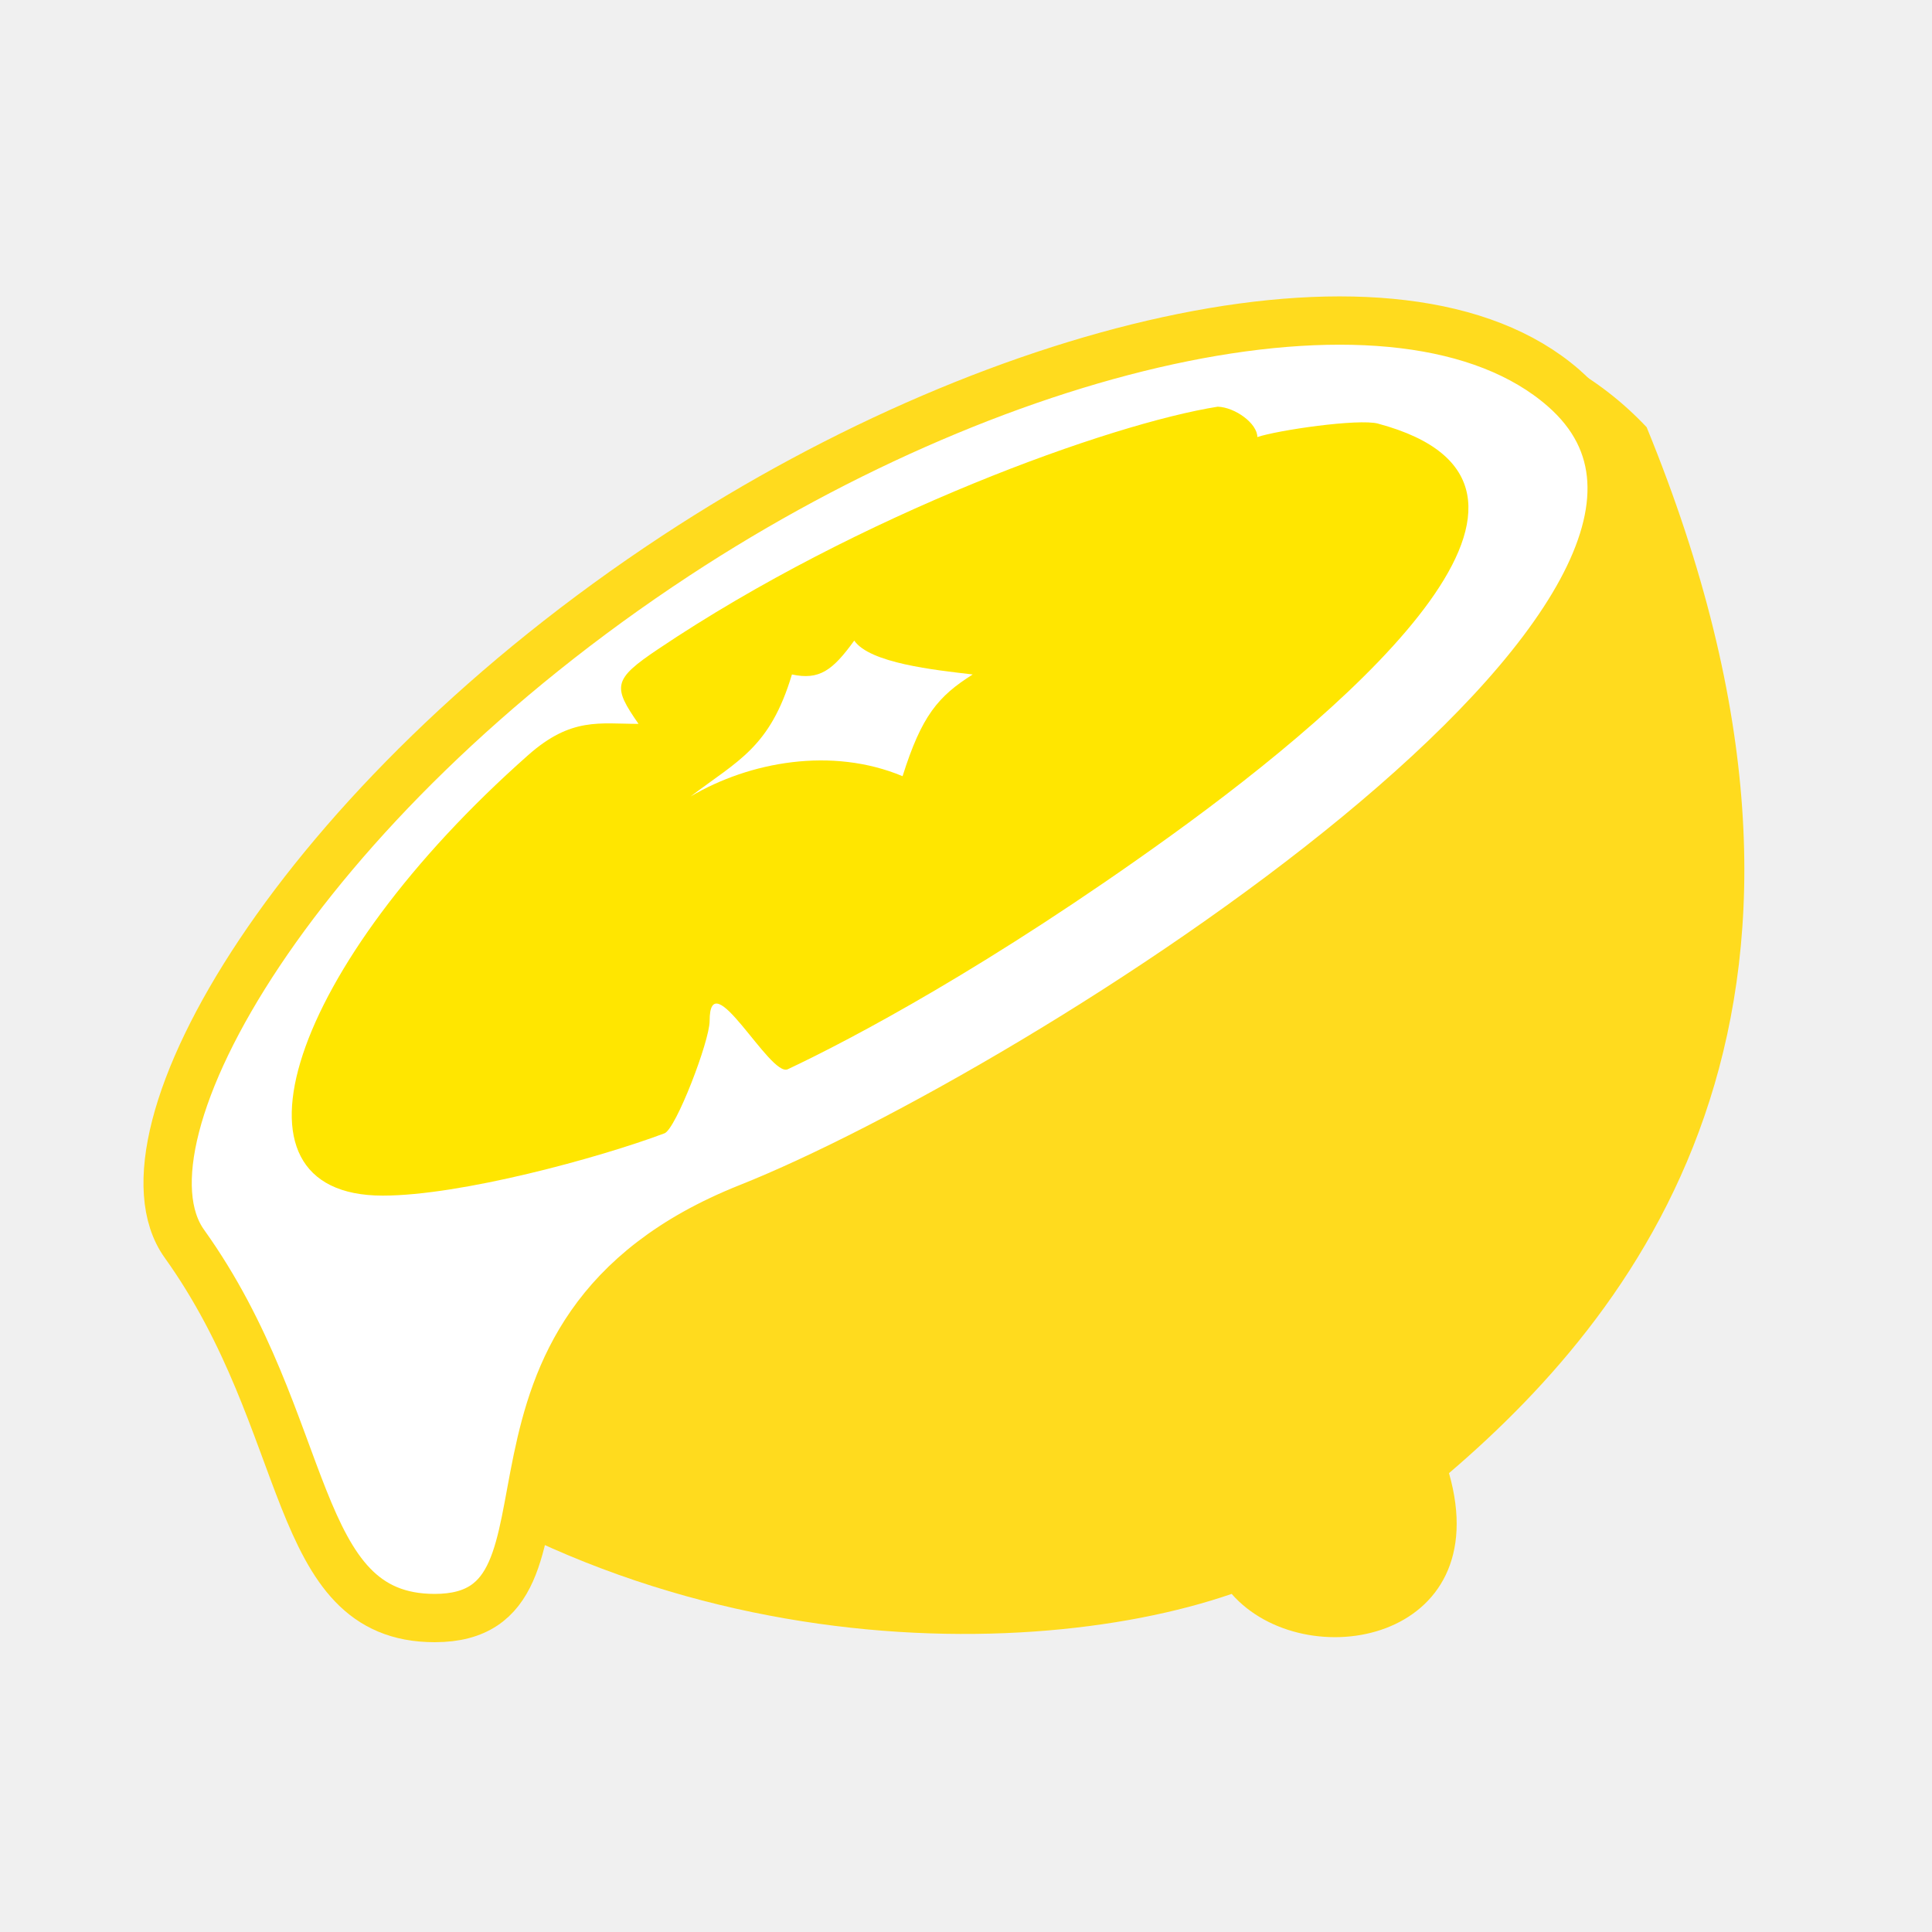
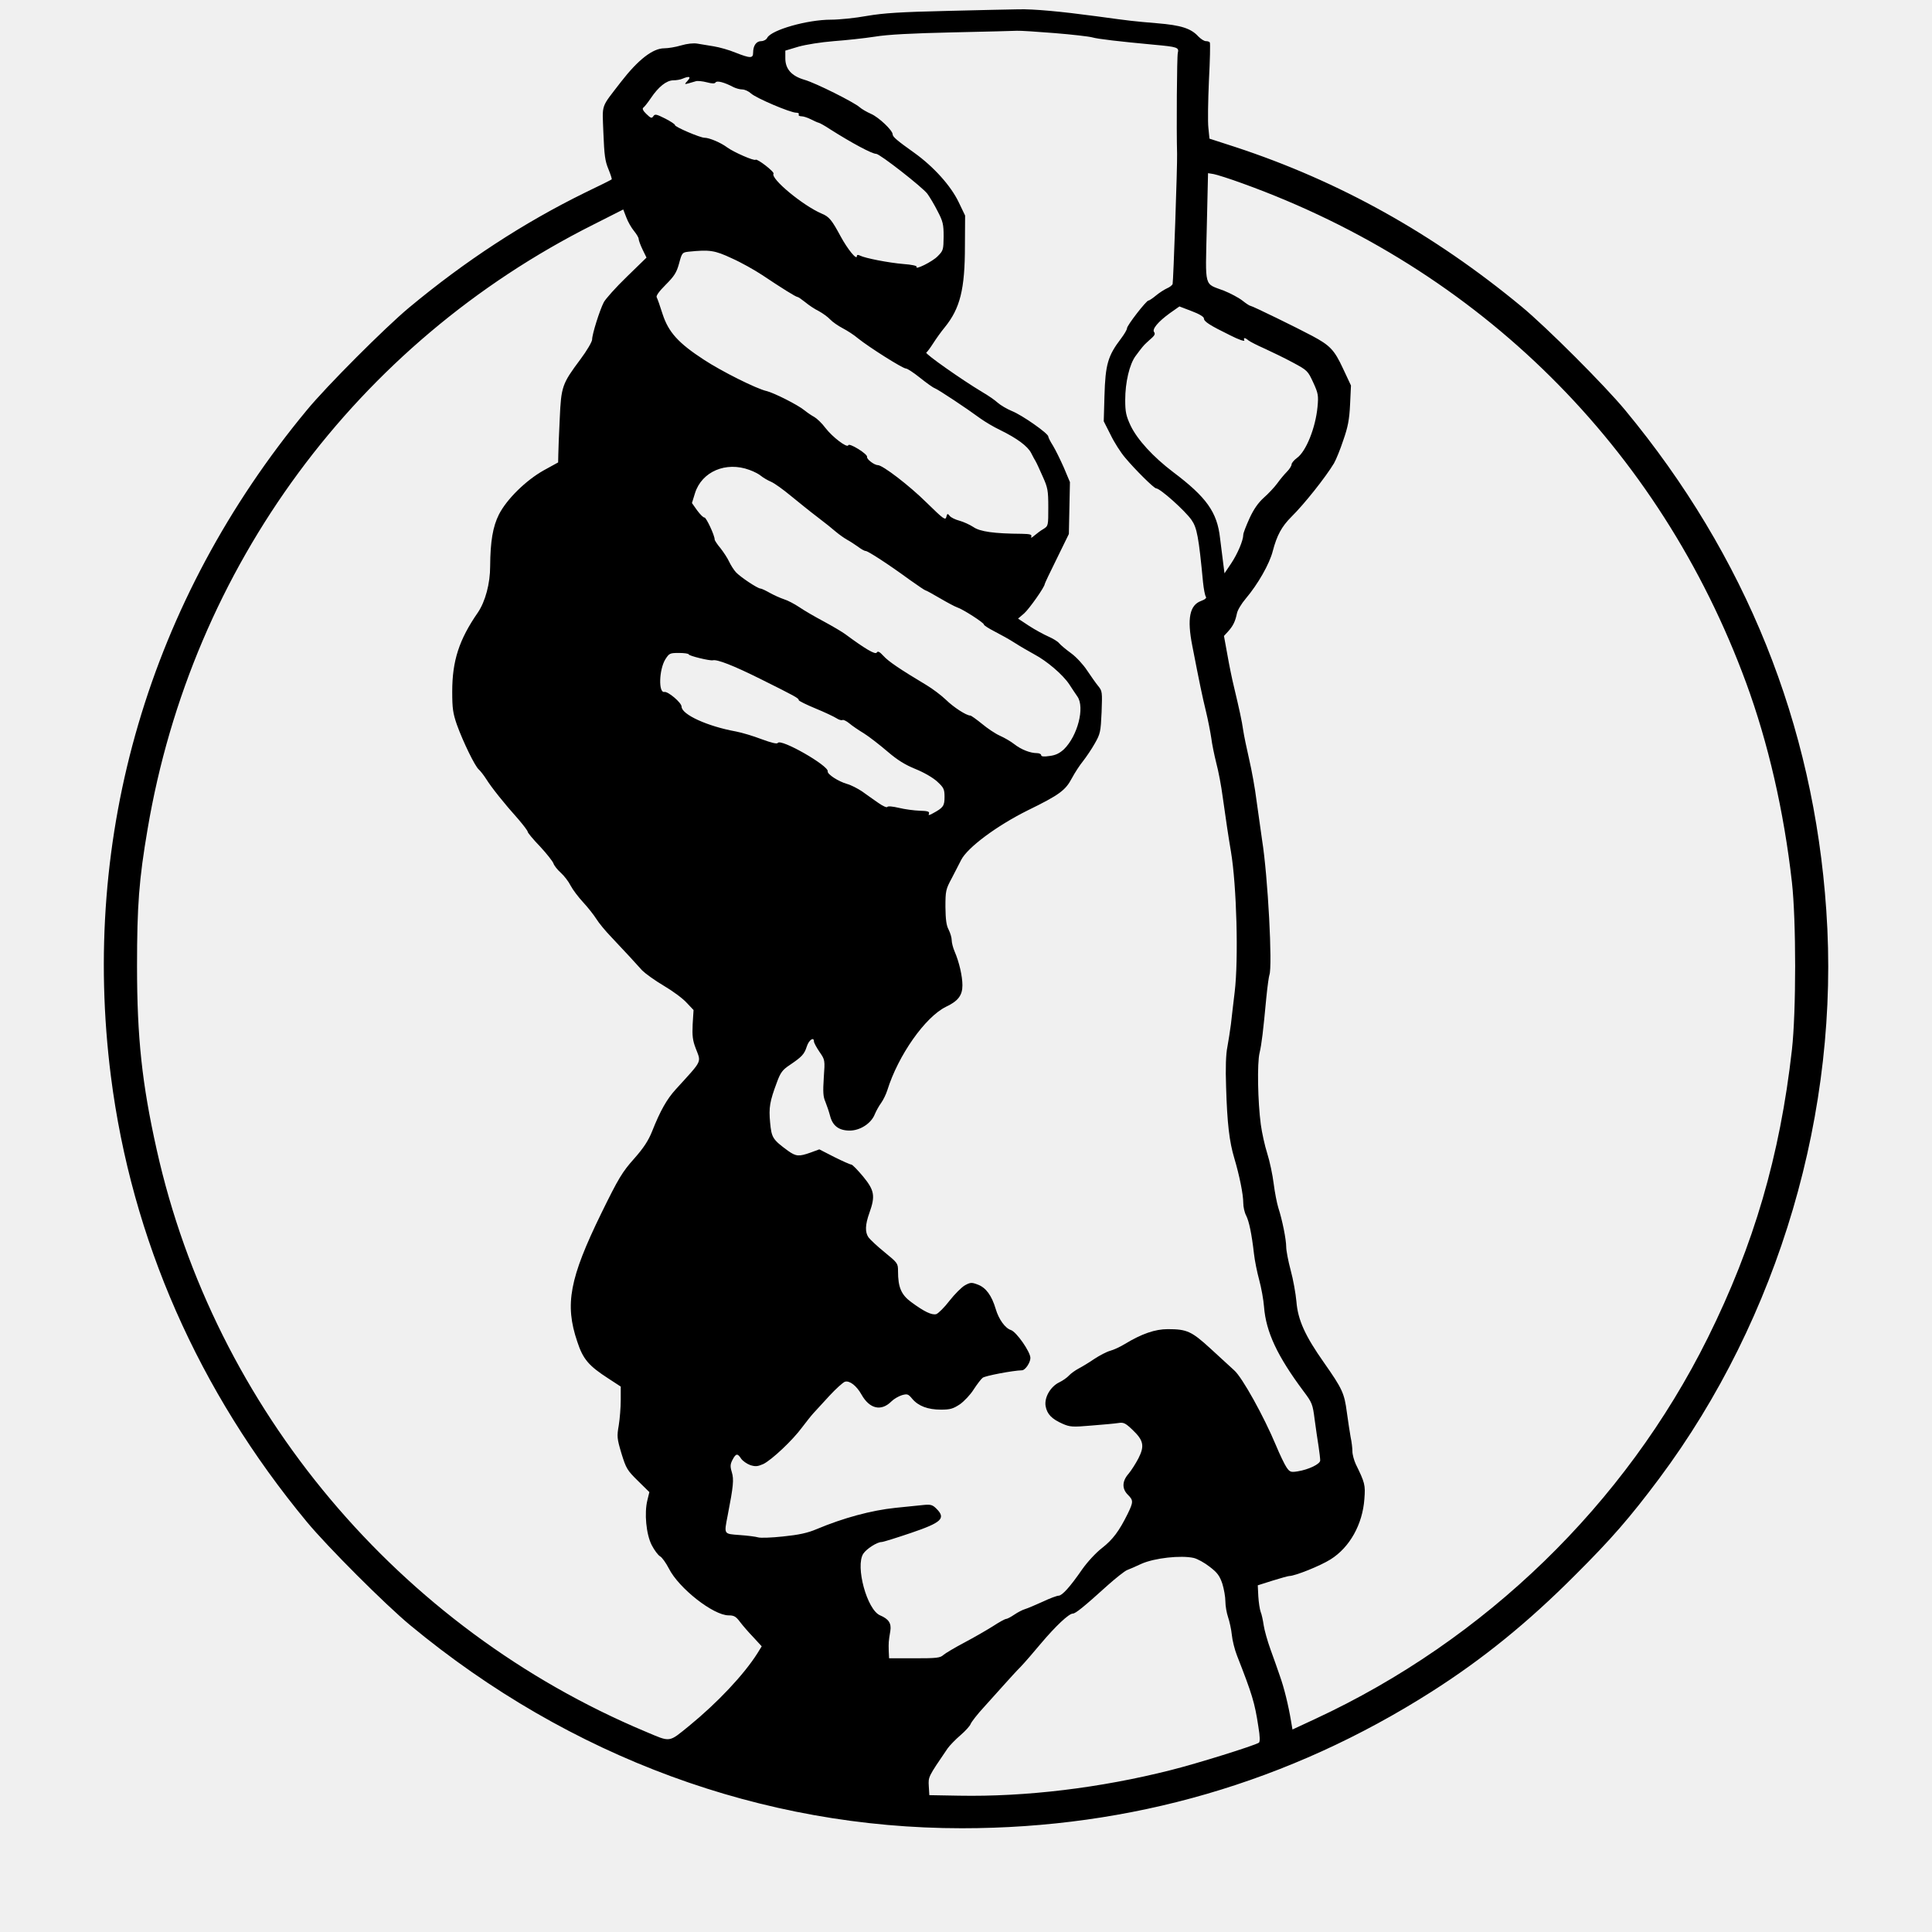
- <svg xmlns="http://www.w3.org/2000/svg" width="40" height="40" fill="none">
-   <path d="M34.092 8.845C38.929 20.652 34.092 27 30 30.5c1 3.5-2.986 4.222-4.5 2.5-4.457 1.537-13.512 1.487-20-5C2 24.5 4.73 16.714 14 11.5c8-4.5 16-7 20.092-2.655Z" fill="#FFDB1E" />
-   <path d="M14 11.5c6.848-4.497 15.025-6.38 18.368-3.47C37.5 12.5 21.5 22.612 15.5 25c-6.5 2.587-3 8.5-6.5 8.5-3 0-2.5-4-5.183-7.75C2.232 23.535 6.16 16.648 14 11.5Z" fill="#fff" stroke="#FFDB1E" />
-   <path d="M28.535 8.772c4.645 1.25-.365 5.695-4.303 8.536-3.732 2.692-6.606 4.21-7.923 4.83-.366.173-1.617-2.252-1.617-1 0 .417-.7 2.238-.934 2.326-1.365.512-4.223 1.29-5.835 1.29-3.491 0-1.923-4.754 3.014-9.122.892-.789 1.478-.645 2.283-.645-.537-.773-.534-.917.403-1.546C17.79 10.64 23 8.77 25.212 8.42c.366.014.82.35.82.629.41-.14 2.095-.388 2.503-.278Z" fill="#FFE600" />
-   <path d="M14.297 16.49c.985-.747 1.644-1.01 2.099-2.526.566.121.841-.08 1.29-.701.324.466 1.657.608 2.453.701-.715.451-1.057.852-1.452 2.106-1.464-.611-3.167-.302-4.39.42Z" fill="#fff" />
+ <svg xmlns="http://www.w3.org/2000/svg" version="1.0" width="1080pt" height="1080pt" viewBox="0 0 1080 1080" preserveAspectRatio="xMidYMid meet">
+   <g transform="translate(0,1080) scale(0.1,-0.1)" fill="#000000" stroke="none">
+     <path d="M5295 10739 c-262 -6 -355 -12 -449 -28 -65 -12 -156 -21 -201 -21 -132 0 -332 -57 -356 -101 -5 -11 -21 -19 -34 -19 -27 0 -45 -25 -45 -64 0 -33 -15 -33 -99 0 -36 15 -90 30 -121 35 -30 5 -71 12 -91 15 -22 4 -58 0 -92 -10 -30 -9 -72 -16 -94 -16 -64 0 -146 -64 -242 -188 -115 -150 -104 -117 -98 -285 5 -123 9 -157 28 -202 12 -30 21 -56 18 -58 -2 -2 -69 -36 -149 -74 -342 -168 -668 -380 -985 -644 -133 -111 -459 -437 -570 -572 -880 -1062 -1266 -2376 -1095 -3724 116 -910 489 -1758 1095 -2490 115 -139 439 -463 578 -578 892 -739 1969 -1135 3084 -1135 944 0 1830 257 2625 763 286 182 539 387 803 652 202 201 307 322 470 540 670 898 1012 2058 934 3177 -71 1040 -450 1981 -1124 2795 -115 139 -439 463 -578 578 -494 409 -1022 703 -1604 894 l-142 46 -6 60 c-4 33 -2 152 3 265 6 113 8 208 5 212 -2 5 -12 8 -22 8 -10 0 -28 12 -42 26 -41 45 -96 63 -230 74 -140 12 -141 12 -339 39 -200 27 -353 41 -435 39 -39 0 -219 -5 -400 -9z m600 -124 c99 -8 194 -19 211 -24 31 -9 151 -23 345 -41 131 -12 141 -15 133 -46 -5 -19 -8 -426 -4 -564 2 -63 -21 -715 -25 -728 -3 -7 -17 -18 -32 -24 -15 -7 -43 -25 -61 -40 -18 -15 -37 -28 -42 -28 -12 0 -120 -139 -120 -155 0 -8 -15 -33 -33 -57 -74 -97 -88 -145 -93 -322 l-4 -141 38 -75 c20 -42 57 -100 82 -129 56 -67 161 -171 173 -171 22 0 162 -125 198 -177 30 -43 40 -95 64 -348 4 -38 11 -75 16 -81 5 -6 -4 -15 -26 -23 -65 -23 -80 -99 -50 -251 41 -211 56 -283 76 -365 12 -49 25 -117 30 -150 4 -33 17 -96 28 -140 12 -44 28 -129 36 -190 18 -130 33 -229 46 -305 32 -190 43 -602 21 -785 -7 -60 -17 -141 -21 -180 -5 -38 -14 -96 -20 -128 -8 -39 -11 -115 -7 -225 6 -201 18 -304 46 -397 28 -94 50 -201 50 -250 0 -22 7 -53 16 -70 16 -31 31 -101 44 -215 4 -36 17 -101 29 -145 12 -44 24 -111 27 -150 11 -141 74 -275 220 -471 49 -65 52 -73 63 -159 7 -49 16 -117 22 -151 5 -33 9 -68 9 -78 0 -20 -64 -51 -126 -61 -38 -6 -44 -4 -62 22 -11 16 -38 72 -60 125 -67 160 -188 379 -233 418 -21 19 -81 74 -133 122 -105 96 -131 108 -238 108 -71 0 -146 -26 -240 -83 -26 -16 -63 -33 -82 -38 -19 -5 -59 -26 -88 -45 -29 -20 -69 -44 -88 -54 -19 -10 -44 -28 -54 -39 -11 -12 -35 -29 -54 -38 -50 -24 -85 -85 -77 -133 8 -45 34 -72 95 -99 41 -18 56 -19 160 -10 63 5 131 11 150 14 31 5 40 1 81 -38 62 -59 68 -90 33 -159 -15 -29 -40 -68 -55 -86 -37 -42 -38 -84 -4 -118 31 -31 31 -40 -1 -106 -48 -97 -83 -144 -143 -191 -34 -26 -82 -78 -111 -119 -69 -100 -112 -147 -132 -148 -10 0 -50 -15 -90 -34 -40 -18 -84 -37 -98 -41 -14 -4 -41 -18 -60 -31 -19 -13 -40 -24 -46 -24 -6 0 -39 -18 -74 -41 -35 -22 -106 -63 -159 -91 -53 -28 -105 -59 -117 -69 -18 -17 -38 -19 -162 -19 l-142 0 -2 43 c-1 45 -1 51 9 110 7 43 -10 67 -57 87 -73 30 -140 275 -94 345 18 27 77 65 102 65 9 0 82 23 162 50 174 59 199 82 145 136 -22 22 -32 25 -73 21 -26 -3 -96 -10 -157 -16 -134 -14 -290 -56 -440 -119 -52 -22 -100 -32 -188 -41 -64 -7 -127 -9 -139 -5 -13 4 -59 10 -103 13 -91 7 -88 2 -67 111 32 164 35 200 23 240 -10 33 -9 45 4 70 19 36 28 37 48 6 9 -13 32 -29 51 -36 29 -9 41 -8 73 6 47 23 164 133 216 204 23 30 51 66 64 80 13 14 53 58 89 97 37 40 76 75 87 79 26 8 65 -22 93 -72 45 -80 110 -95 167 -38 14 14 40 29 59 35 30 8 35 7 58 -21 34 -40 87 -60 160 -60 52 0 68 5 106 30 24 17 59 54 77 83 19 29 41 58 50 65 12 11 171 41 220 42 18 0 47 43 47 69 0 34 -78 146 -109 156 -32 10 -68 60 -85 118 -22 74 -54 119 -100 136 -34 13 -41 13 -72 -4 -18 -10 -57 -49 -86 -86 -29 -38 -63 -71 -74 -75 -25 -7 -68 14 -140 67 -56 41 -74 83 -74 173 0 44 -2 46 -75 106 -41 33 -81 71 -90 83 -20 29 -19 70 5 137 34 95 28 126 -35 203 -31 37 -60 67 -66 67 -6 0 -49 19 -95 42 l-84 43 -49 -18 c-65 -23 -81 -22 -126 10 -86 63 -92 73 -100 158 -8 84 -2 118 38 225 20 55 32 70 71 96 68 46 82 60 96 104 12 37 40 56 40 28 0 -7 14 -33 31 -58 31 -45 31 -45 24 -144 -5 -79 -4 -106 9 -135 8 -20 20 -55 26 -78 14 -56 49 -83 110 -83 58 0 120 40 140 91 8 19 24 48 36 64 12 17 27 48 34 70 61 196 212 410 328 467 68 32 92 64 92 120 0 51 -18 130 -44 190 -9 21 -16 49 -16 63 0 14 -8 40 -17 58 -13 24 -17 57 -18 127 0 89 2 99 35 160 18 36 43 82 53 103 36 70 199 191 372 277 178 87 211 112 247 180 16 30 44 73 62 95 18 23 48 67 66 99 31 54 33 66 38 175 4 112 4 118 -19 146 -14 17 -41 56 -62 87 -20 31 -60 75 -89 96 -29 21 -60 47 -68 57 -8 10 -35 26 -60 37 -25 11 -73 37 -107 59 l-62 41 34 29 c29 26 115 148 115 164 0 3 30 67 68 143 l67 137 3 145 3 145 -34 81 c-20 45 -47 100 -61 123 -14 22 -26 45 -26 51 0 17 -147 120 -203 142 -29 12 -64 33 -80 47 -15 14 -54 41 -87 60 -115 69 -321 214 -312 220 5 3 22 26 38 51 16 25 45 66 65 90 86 106 113 212 113 455 l1 170 -36 75 c-44 92 -140 198 -247 275 -97 69 -122 90 -122 104 0 22 -77 95 -120 114 -25 11 -54 28 -65 38 -32 28 -245 135 -308 153 -72 21 -107 60 -107 120 l0 43 73 22 c43 12 125 25 198 31 68 5 171 16 229 25 71 12 211 19 435 24 182 4 344 8 360 9 17 1 111 -5 210 -13z m-2051 -266 c-21 -24 -26 -24 46 -3 10 3 38 0 61 -6 30 -8 44 -8 49 -1 7 12 49 1 100 -26 14 -7 36 -13 49 -13 14 0 36 -10 50 -23 29 -26 219 -107 252 -107 11 0 17 -4 14 -10 -3 -5 3 -10 15 -10 12 0 35 -8 53 -17 18 -9 37 -18 43 -19 6 -1 35 -17 65 -37 120 -76 233 -137 257 -137 20 0 258 -186 286 -223 13 -18 39 -61 57 -97 30 -57 34 -74 34 -142 -1 -74 -2 -79 -33 -110 -28 -30 -131 -81 -118 -59 3 5 -29 12 -72 15 -85 7 -217 33 -244 47 -12 6 -18 5 -18 -3 0 -25 -52 39 -91 111 -49 91 -64 110 -106 127 -105 45 -286 195 -269 223 7 10 -92 86 -100 78 -8 -8 -122 42 -159 69 -36 27 -100 54 -127 54 -24 0 -167 61 -165 71 1 4 -23 20 -54 36 -50 25 -58 27 -67 13 -9 -13 -14 -11 -39 13 -18 17 -24 30 -17 35 6 4 25 28 42 53 43 64 87 99 125 100 18 0 41 4 52 9 38 16 50 12 29 -11z m3101 -574 c1325 -478 2332 -1476 2816 -2792 123 -335 211 -716 256 -1115 24 -214 24 -722 0 -936 -67 -594 -213 -1092 -470 -1610 -462 -931 -1245 -1690 -2195 -2131 l-127 -59 -8 47 c-15 90 -39 187 -62 251 -12 36 -36 103 -53 150 -17 47 -34 108 -38 135 -4 28 -11 61 -17 75 -5 14 -11 53 -13 87 l-3 61 82 26 c45 14 88 26 94 26 32 0 174 57 231 93 107 67 179 196 189 338 6 78 3 90 -48 194 -10 22 -19 54 -19 72 0 17 -4 53 -10 80 -5 26 -14 89 -21 138 -14 107 -25 131 -128 278 -105 149 -146 238 -154 342 -4 44 -18 123 -32 174 -14 52 -25 111 -25 130 0 42 -22 152 -44 219 -8 26 -20 87 -26 135 -6 49 -22 125 -36 169 -14 44 -30 117 -36 162 -17 127 -21 342 -7 400 12 52 20 119 38 311 6 61 14 117 17 125 18 47 -8 549 -41 755 -8 55 -22 154 -31 220 -8 66 -27 170 -41 230 -14 61 -29 133 -33 160 -8 57 -23 123 -51 241 -11 44 -28 127 -38 185 l-19 104 23 25 c28 31 40 56 49 99 3 19 26 57 50 85 67 79 133 194 151 266 23 87 49 136 104 191 72 71 191 221 238 299 11 19 35 77 52 129 26 74 34 116 38 200 l5 106 -45 96 c-48 103 -72 128 -171 181 -84 45 -336 168 -345 168 -5 0 -25 13 -45 29 -20 16 -67 41 -104 56 -113 43 -104 8 -96 355 l7 302 31 -5 c17 -3 90 -26 161 -52z m-3401 -266 c14 -17 26 -37 26 -44 0 -8 10 -35 22 -60 l22 -45 -111 -108 c-61 -59 -118 -123 -128 -142 -23 -45 -65 -178 -65 -208 0 -12 -29 -62 -65 -110 -103 -138 -108 -152 -116 -332 -4 -85 -8 -175 -8 -200 l-1 -45 -80 -44 c-100 -56 -207 -161 -251 -247 -34 -68 -48 -150 -49 -289 0 -97 -27 -197 -68 -258 -106 -153 -144 -271 -144 -443 0 -94 4 -121 26 -185 35 -97 101 -232 122 -250 9 -8 28 -32 42 -54 28 -45 100 -136 180 -225 28 -33 52 -64 52 -70 0 -5 31 -43 69 -82 37 -40 71 -83 75 -95 4 -12 22 -35 41 -52 18 -16 43 -48 55 -72 12 -23 44 -65 70 -93 26 -28 59 -70 73 -92 14 -23 52 -69 84 -102 32 -34 78 -83 102 -109 24 -26 56 -61 71 -78 16 -16 69 -55 120 -85 51 -30 109 -73 129 -96 l38 -40 -5 -80 c-3 -64 0 -90 17 -134 31 -82 41 -62 -111 -229 -51 -56 -87 -120 -133 -236 -21 -52 -47 -92 -101 -153 -65 -73 -86 -107 -183 -305 -177 -363 -205 -508 -134 -717 32 -98 64 -135 174 -206 l69 -45 0 -74 c0 -41 -5 -105 -11 -142 -11 -63 -10 -74 15 -158 26 -84 32 -94 92 -153 l64 -63 -11 -45 c-18 -72 -7 -190 24 -251 15 -29 36 -57 47 -63 11 -6 33 -37 49 -68 56 -111 249 -262 334 -262 30 0 41 -6 64 -37 15 -20 49 -59 75 -86 l46 -50 -24 -39 c-76 -120 -223 -276 -382 -406 -116 -94 -101 -92 -243 -32 -1379 578 -2410 1804 -2733 3253 -82 367 -110 626 -110 1027 0 337 11 484 59 765 248 1468 1169 2716 2493 3380 l166 84 17 -44 c9 -25 29 -59 43 -76z m547 -153 c52 -23 128 -66 169 -93 109 -73 189 -123 198 -123 4 0 23 -13 43 -29 19 -16 53 -39 76 -50 22 -12 51 -33 64 -47 13 -14 45 -36 70 -49 25 -13 64 -38 86 -57 61 -49 249 -168 267 -168 8 0 43 -23 78 -51 35 -28 72 -55 83 -59 21 -8 179 -113 255 -169 25 -18 75 -48 111 -65 96 -47 154 -91 173 -128 9 -18 21 -40 26 -48 5 -8 22 -46 39 -84 28 -62 31 -78 31 -172 0 -102 0 -104 -27 -121 -16 -9 -38 -26 -51 -37 -15 -13 -21 -15 -17 -6 4 12 -6 15 -52 16 -156 1 -235 12 -272 38 -20 13 -55 29 -77 35 -23 6 -48 18 -55 27 -12 15 -14 14 -19 -6 -5 -20 -16 -12 -110 80 -97 96 -246 210 -273 210 -20 0 -64 34 -60 46 2 7 -20 26 -49 44 -31 19 -54 28 -56 21 -6 -17 -88 45 -128 97 -19 26 -48 53 -62 61 -15 8 -40 25 -56 38 -35 29 -169 97 -211 107 -57 13 -251 110 -350 175 -143 93 -198 154 -231 255 -14 45 -29 87 -33 94 -5 8 14 34 50 70 48 48 61 68 75 119 16 60 18 62 53 66 118 12 146 8 242 -37z m2639 -336 c0 -18 34 -39 148 -95 45 -23 80 -35 78 -28 -7 17 3 17 23 0 9 -7 50 -28 91 -46 41 -19 112 -53 158 -78 80 -43 83 -46 113 -111 28 -61 30 -73 24 -137 -11 -116 -64 -249 -115 -285 -16 -12 -30 -28 -30 -36 0 -8 -12 -27 -26 -41 -14 -14 -39 -44 -54 -65 -16 -22 -50 -58 -75 -80 -31 -28 -56 -63 -80 -115 -19 -42 -35 -83 -35 -92 0 -32 -32 -107 -68 -161 l-37 -55 -7 55 c-4 30 -12 95 -18 143 -16 144 -76 228 -262 368 -112 85 -200 181 -238 260 -25 54 -30 76 -30 143 0 99 24 200 58 246 37 50 45 59 60 73 7 7 22 20 33 30 14 13 17 22 11 30 -14 16 21 58 87 106 l54 38 68 -26 c43 -16 69 -32 69 -41z m-2540 -847 c25 -9 54 -24 65 -34 11 -9 36 -24 55 -32 19 -8 69 -44 111 -79 42 -34 108 -88 148 -118 40 -30 87 -68 104 -83 18 -15 46 -35 62 -44 17 -9 44 -27 61 -39 17 -13 36 -24 43 -24 13 0 127 -74 246 -161 45 -32 85 -59 88 -59 4 0 40 -20 81 -44 41 -24 84 -47 96 -51 32 -10 150 -86 150 -96 0 -5 27 -22 60 -39 33 -17 84 -45 113 -64 28 -18 78 -47 109 -64 70 -37 159 -113 195 -167 14 -22 35 -53 46 -69 42 -61 1 -219 -75 -294 -25 -23 -47 -34 -81 -38 -32 -5 -47 -3 -47 5 0 6 -11 11 -24 11 -37 0 -88 20 -126 50 -19 15 -55 36 -80 47 -25 11 -70 41 -101 67 -31 25 -60 46 -65 46 -22 0 -93 46 -136 88 -26 25 -74 61 -107 81 -152 91 -215 134 -242 164 -22 24 -32 29 -38 19 -8 -13 -65 21 -176 103 -16 12 -70 44 -120 71 -49 26 -111 62 -137 80 -27 18 -65 38 -85 44 -21 7 -57 23 -80 36 -23 13 -46 24 -52 24 -16 0 -113 65 -137 91 -12 13 -29 40 -38 59 -9 20 -31 53 -48 75 -18 21 -33 44 -33 49 0 24 -48 125 -57 123 -6 -1 -24 17 -41 40 l-29 41 17 55 c38 121 173 179 305 130z m-340 -1031 c0 -8 118 -37 135 -33 24 6 114 -29 263 -103 201 -100 217 -109 217 -120 0 -4 42 -25 93 -46 51 -21 104 -46 118 -55 13 -9 29 -13 33 -10 5 3 22 -5 38 -18 15 -13 53 -39 83 -57 30 -19 89 -65 131 -101 56 -48 98 -74 157 -98 47 -19 97 -48 121 -70 37 -34 41 -43 41 -86 0 -50 -7 -60 -64 -91 -24 -13 -28 -13 -23 -2 4 11 -7 15 -51 16 -32 1 -84 8 -117 16 -34 8 -62 11 -65 5 -3 -5 -27 6 -52 24 -25 17 -65 46 -89 63 -24 16 -62 36 -85 42 -48 14 -110 54 -107 70 7 31 -262 185 -279 159 -4 -7 -34 0 -91 21 -47 18 -111 37 -143 43 -160 29 -304 95 -304 139 0 22 -76 86 -96 82 -34 -7 -30 124 5 182 22 34 25 36 77 36 30 0 54 -4 54 -8z m2823 -5051 c21 -5 61 -27 90 -50 42 -32 55 -50 70 -94 9 -29 17 -74 17 -99 0 -25 7 -65 15 -88 8 -24 18 -68 21 -99 3 -31 16 -83 29 -116 85 -217 99 -263 119 -395 10 -59 10 -87 3 -92 -28 -17 -341 -115 -492 -153 -395 -100 -811 -150 -1185 -143 l-165 3 -3 50 c-3 53 -4 51 105 211 12 17 45 51 72 74 28 24 53 52 57 63 4 11 38 55 76 96 38 42 90 100 116 129 26 29 65 72 88 95 22 23 73 82 113 130 82 97 156 167 178 167 15 0 59 35 196 159 45 40 93 78 107 84 14 5 50 21 80 35 74 33 221 49 293 33z" />
+   </g>
</svg>
